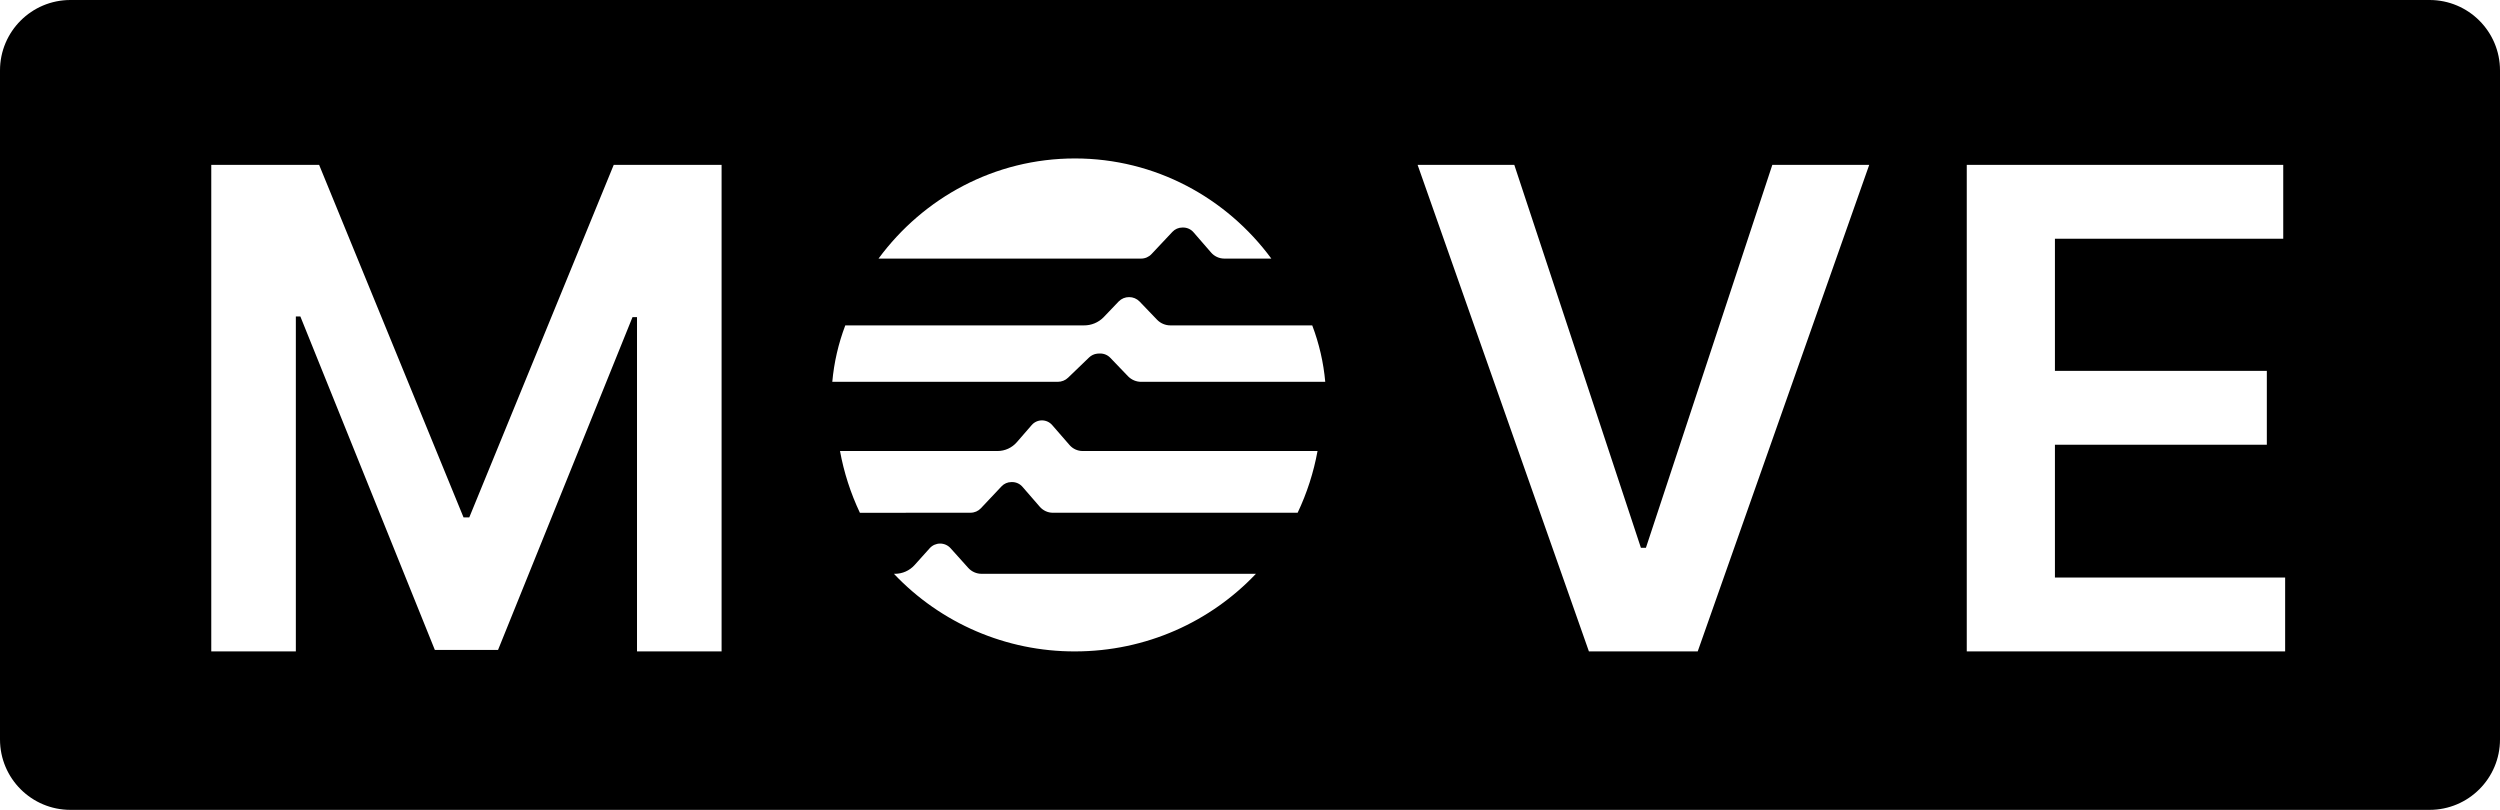
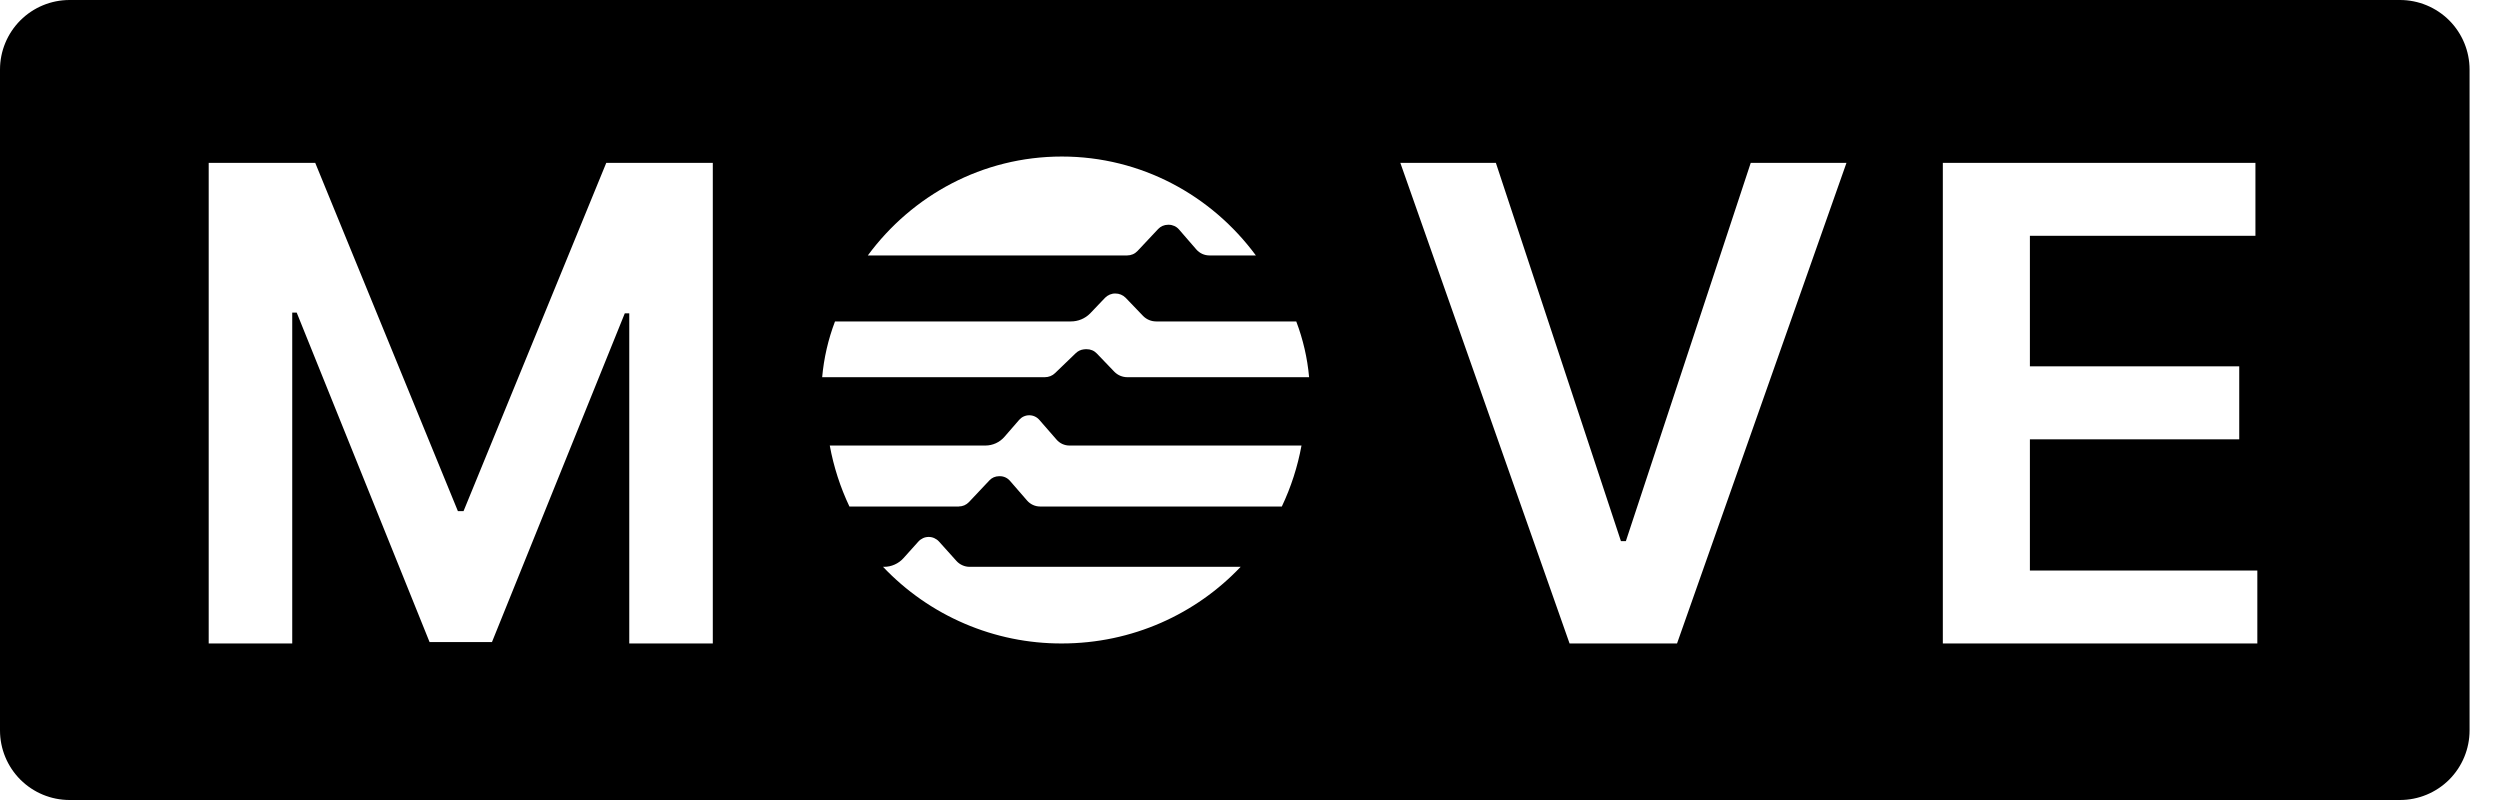
- <svg xmlns="http://www.w3.org/2000/svg" width="71" height="23" viewBox="0 0 71 23" fill="currentColor">
-   <path fill-rule="evenodd" clip-rule="evenodd" d="M2 0a2 2 0 0 0-2 2v19a2 2 0 0 0 2 2h67a2 2 0 0 0 2-2V2a2 2 0 0 0-2-2H2Zm30.704 7.215a.404.404 0 0 1-.296.129H24.95C26.223 5.617 28.247 4.5 30.528 4.5c2.28 0 4.305 1.117 5.578 2.844h-1.337a.496.496 0 0 1-.374-.172l-.499-.575a.387.387 0 0 0-.293-.135h-.025a.387.387 0 0 0-.282.123l-.592.63Zm.538 2.026a.525.525 0 0 1-.378-.157l-.502-.523a.41.41 0 0 0-.295-.123.408.408 0 0 0-.296.123l-.43.45a.772.772 0 0 1-.557.23h-6.778a6.023 6.023 0 0 0-.369 1.603h6.4c.112 0 .22-.042.297-.118l.596-.574a.396.396 0 0 1 .228-.108.427.427 0 0 1 .056-.004h.025a.395.395 0 0 1 .295.123l.503.524a.52.52 0 0 0 .377.157h5.223a6.027 6.027 0 0 0-.369-1.602h-4.026Zm-5.677 5.32a.4.4 0 0 0 .292-.126l.586-.622a.383.383 0 0 1 .28-.122h.024c.11 0 .216.048.29.133l.493.568c.094.108.229.17.37.17h6.953a7.022 7.022 0 0 0 .565-1.753h-6.673a.492.492 0 0 1-.37-.17l-.494-.568a.384.384 0 0 0-.58 0l-.423.487a.725.725 0 0 1-.547.251h-4.475a7.07 7.07 0 0 0 .565 1.754l3.144-.001Zm.31 1.735a.51.51 0 0 1-.377-.168l-.503-.56a.398.398 0 0 0-.59 0l-.432.481a.75.75 0 0 1-.557.247h-.029a7.058 7.058 0 0 0 5.14 2.204c2.03 0 3.858-.848 5.141-2.204h-7.793ZM9.063 4.682H6V18.5h2.402V8.987h.128l3.82 9.472h1.794l3.819-9.452h.128V18.5h2.402V4.682H17.43l-4.103 10.013h-.162L9.063 4.682Zm33.943 0 3.596 10.876h.142l3.59-10.876h2.752L48.215 18.5h-3.09L40.26 4.682h2.746Zm12.85 0V18.5h9.042v-2.098H58.36V12.63h6.018v-2.098H58.36V6.78h6.484V4.682h-8.988Z" />
+ <svg xmlns="http://www.w3.org/2000/svg" viewBox="0 0 75 24" fill="currentColor">
+   <path fill-rule="evenodd" clip-rule="evenodd" d="M2.087 0C1.533 0 1.003 0.22 0.611 0.611C0.22 1.003 0 1.533 0 2.087L0 21.913C0 22.466 0.22 22.997 0.611 23.389C1.003 23.78 1.533 24 2.087 24H72C72.553 24 73.084 23.78 73.476 23.389C73.867 22.997 74.087 22.466 74.087 21.913V2.087C74.087 1.533 73.867 1.003 73.476 0.611C73.084 0.22 72.553 0 72 0L2.087 0ZM34.126 7.529C34.086 7.571 34.039 7.605 33.986 7.628C33.932 7.651 33.875 7.663 33.817 7.663H26.035C27.363 5.861 29.475 4.696 31.855 4.696C34.234 4.696 36.347 5.861 37.676 7.663H36.281C36.207 7.663 36.133 7.647 36.066 7.616C35.999 7.585 35.939 7.54 35.89 7.484L35.37 6.884C35.332 6.84 35.285 6.804 35.232 6.78C35.179 6.756 35.122 6.743 35.064 6.743H35.038C34.983 6.743 34.928 6.755 34.877 6.777C34.827 6.799 34.781 6.831 34.744 6.871L34.126 7.529ZM34.687 9.643C34.614 9.643 34.541 9.629 34.474 9.601C34.406 9.573 34.344 9.531 34.293 9.479L33.769 8.933C33.729 8.892 33.681 8.86 33.628 8.838C33.575 8.816 33.519 8.805 33.461 8.805C33.404 8.804 33.347 8.815 33.294 8.837C33.241 8.86 33.193 8.892 33.152 8.933L32.704 9.403C32.628 9.48 32.537 9.541 32.437 9.582C32.338 9.623 32.23 9.644 32.122 9.643H25.05C24.846 10.18 24.716 10.743 24.665 11.316H31.343C31.46 11.316 31.573 11.272 31.653 11.192L32.275 10.593C32.34 10.531 32.423 10.491 32.513 10.481C32.532 10.478 32.552 10.477 32.571 10.476H32.597C32.655 10.475 32.712 10.486 32.765 10.508C32.818 10.53 32.865 10.563 32.905 10.605L33.43 11.152C33.481 11.204 33.542 11.246 33.61 11.274C33.678 11.302 33.75 11.316 33.823 11.316H39.273C39.222 10.743 39.092 10.181 38.888 9.644L34.687 9.643ZM28.764 15.194C28.821 15.194 28.877 15.182 28.93 15.16C28.982 15.137 29.029 15.104 29.068 15.063L29.68 14.414C29.717 14.373 29.762 14.341 29.812 14.319C29.863 14.298 29.917 14.286 29.972 14.286H29.997C30.112 14.286 30.222 14.336 30.299 14.425L30.814 15.018C30.912 15.13 31.053 15.195 31.2 15.195H38.455C38.731 14.614 38.929 13.999 39.045 13.366H32.082C32.008 13.366 31.936 13.35 31.869 13.319C31.803 13.288 31.744 13.244 31.696 13.188L31.18 12.596C31.143 12.553 31.096 12.518 31.044 12.494C30.992 12.47 30.935 12.458 30.878 12.458C30.82 12.458 30.764 12.47 30.711 12.494C30.659 12.518 30.613 12.553 30.575 12.596L30.134 13.104C30.063 13.186 29.975 13.252 29.877 13.297C29.778 13.342 29.671 13.366 29.563 13.366H24.893C25.009 13.999 25.207 14.614 25.483 15.196L28.764 15.195V15.194ZM29.087 17.005C29.013 17.004 28.939 16.989 28.872 16.958C28.804 16.928 28.743 16.884 28.694 16.829L28.169 16.245C28.13 16.202 28.082 16.168 28.029 16.144C27.976 16.12 27.919 16.108 27.861 16.108C27.803 16.108 27.745 16.12 27.692 16.144C27.64 16.168 27.592 16.202 27.553 16.245L27.102 16.747C27.029 16.828 26.939 16.893 26.839 16.937C26.739 16.982 26.631 17.005 26.521 17.005H26.491C27.181 17.733 28.013 18.313 28.935 18.708C29.857 19.104 30.851 19.307 31.854 19.304C33.972 19.304 35.88 18.419 37.219 17.005H29.087ZM9.457 4.886H6.261V19.304H8.767V9.378H8.901L12.887 19.262H14.759L18.744 9.399H18.878V19.304H21.384V4.886H18.188L13.906 15.334H13.737L9.457 4.886ZM44.876 4.886L48.628 16.234H48.776L52.522 4.886H55.394L50.311 19.304H47.087L42.01 4.886H44.876ZM58.285 4.886V19.304H67.72V17.115H60.897V13.179H67.177V10.99H60.897V7.075H67.663V4.886H58.285Z" />
</svg>
